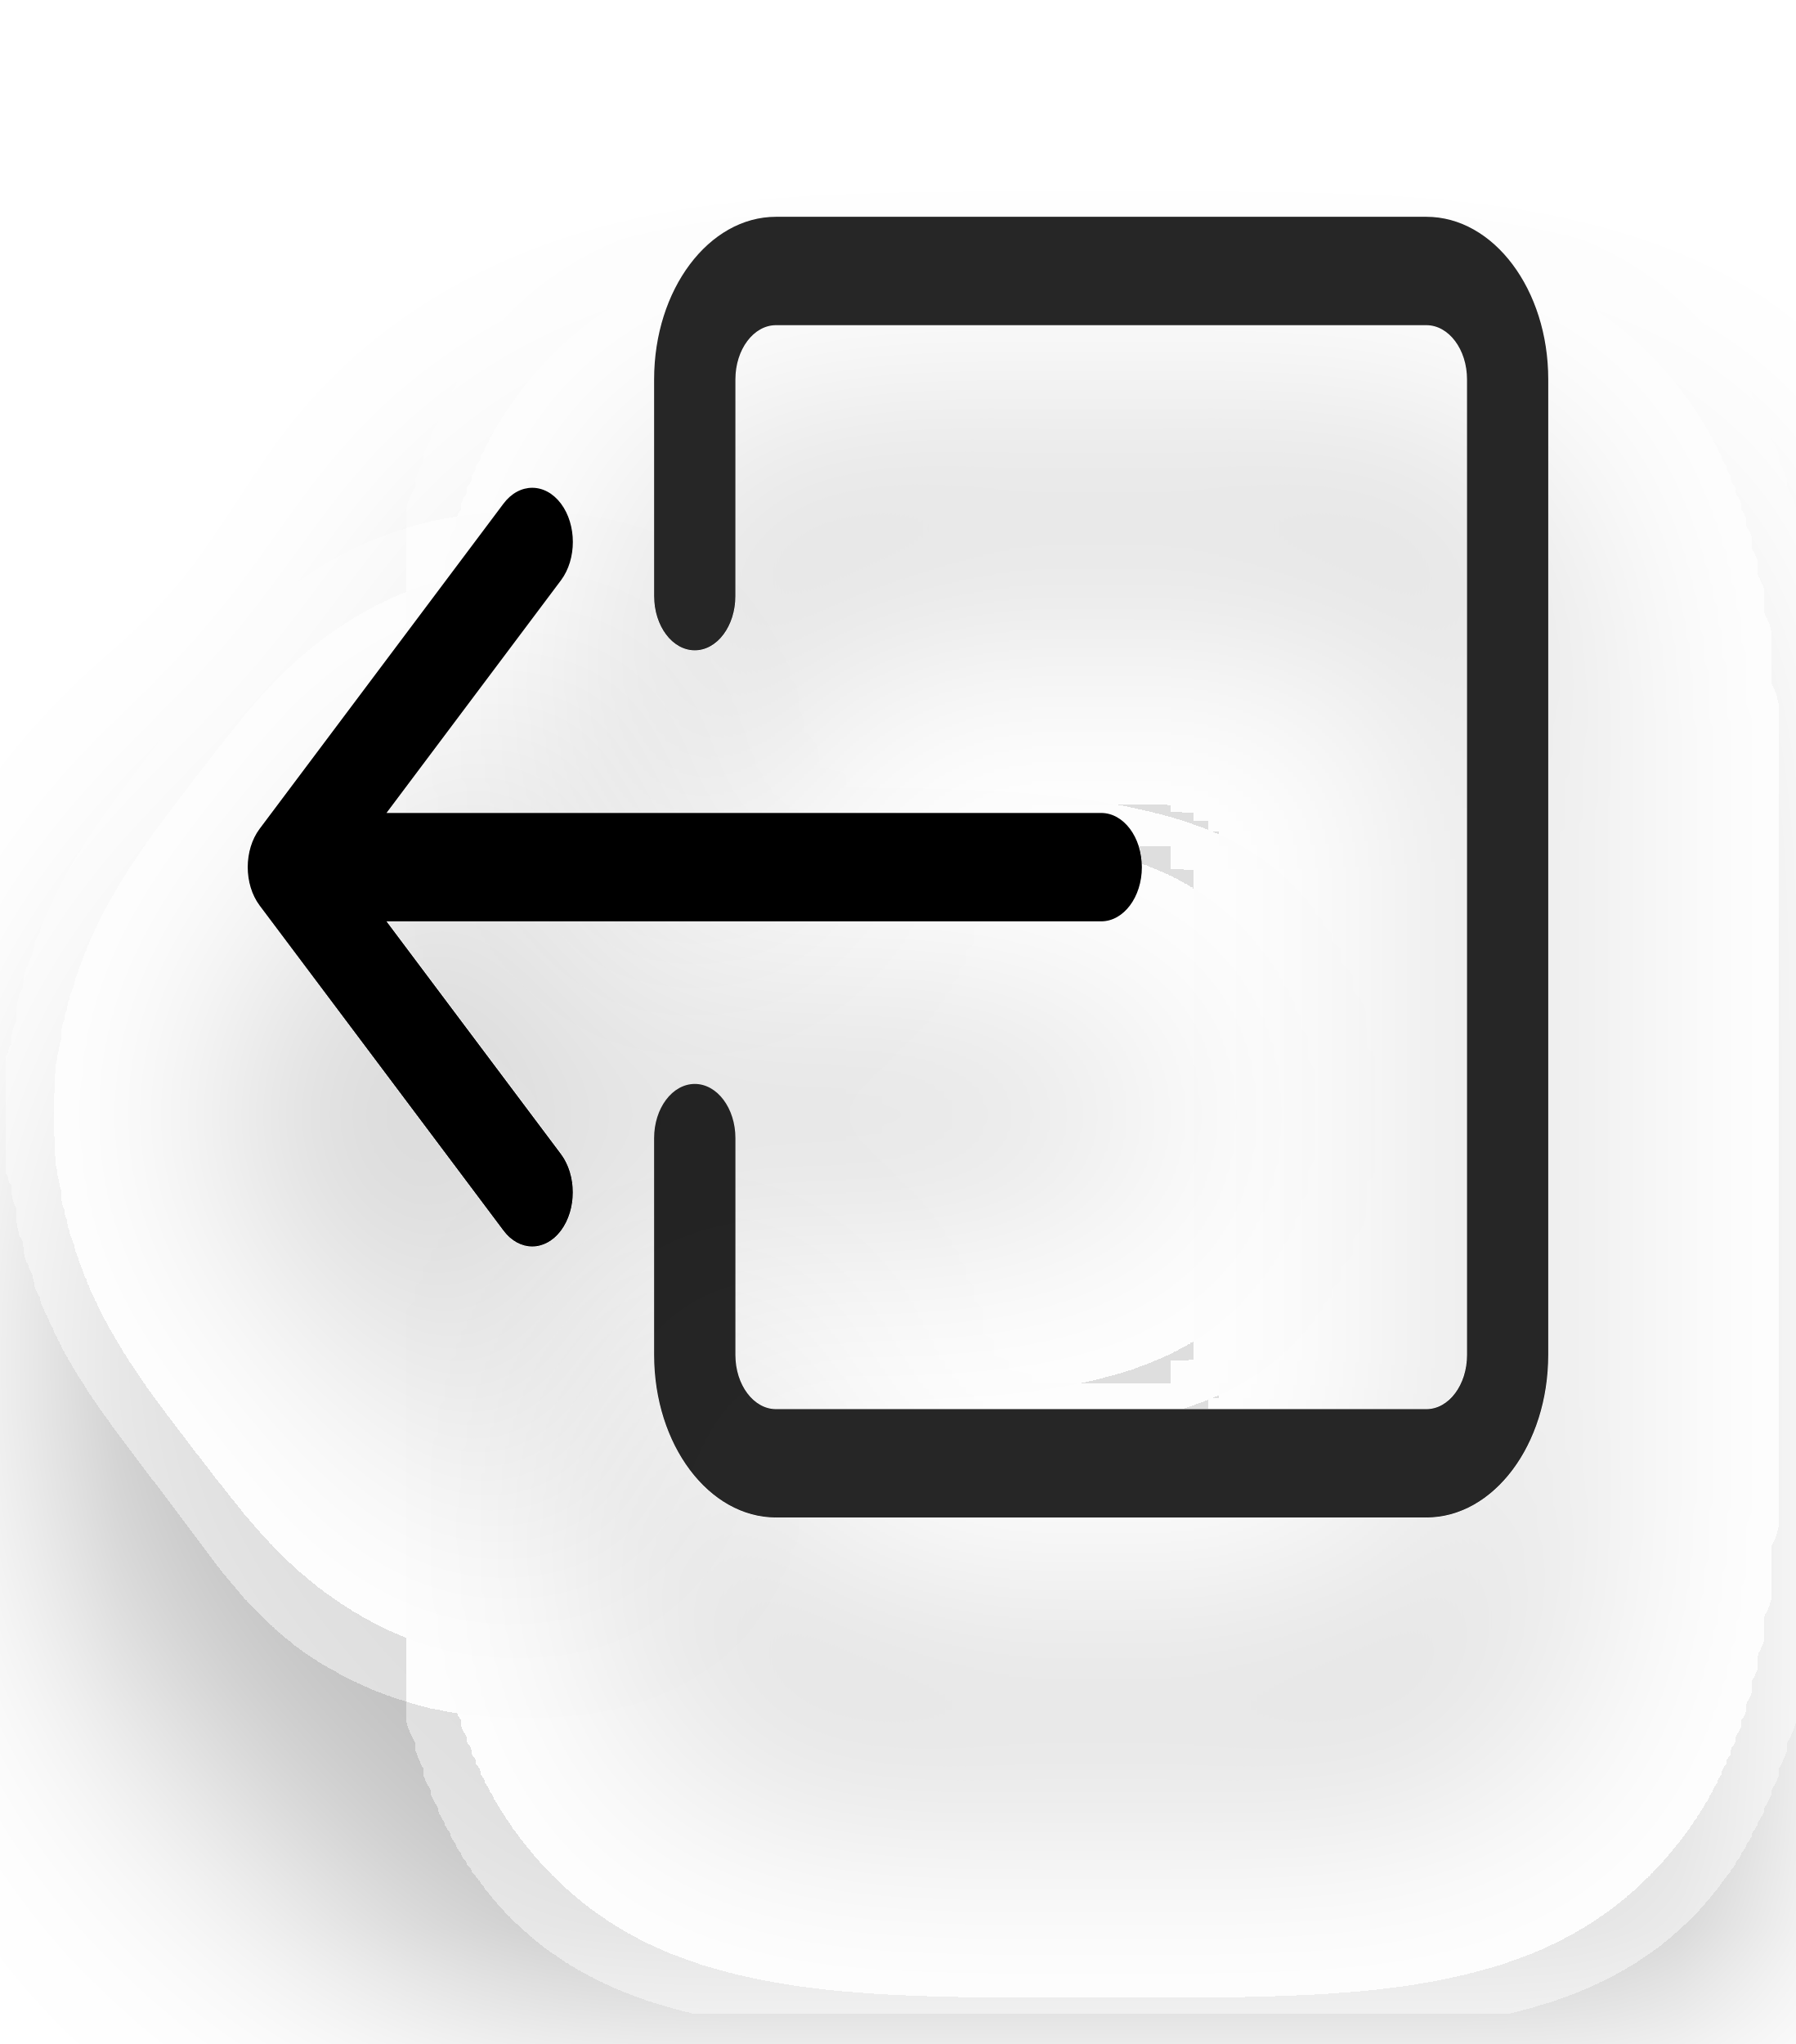
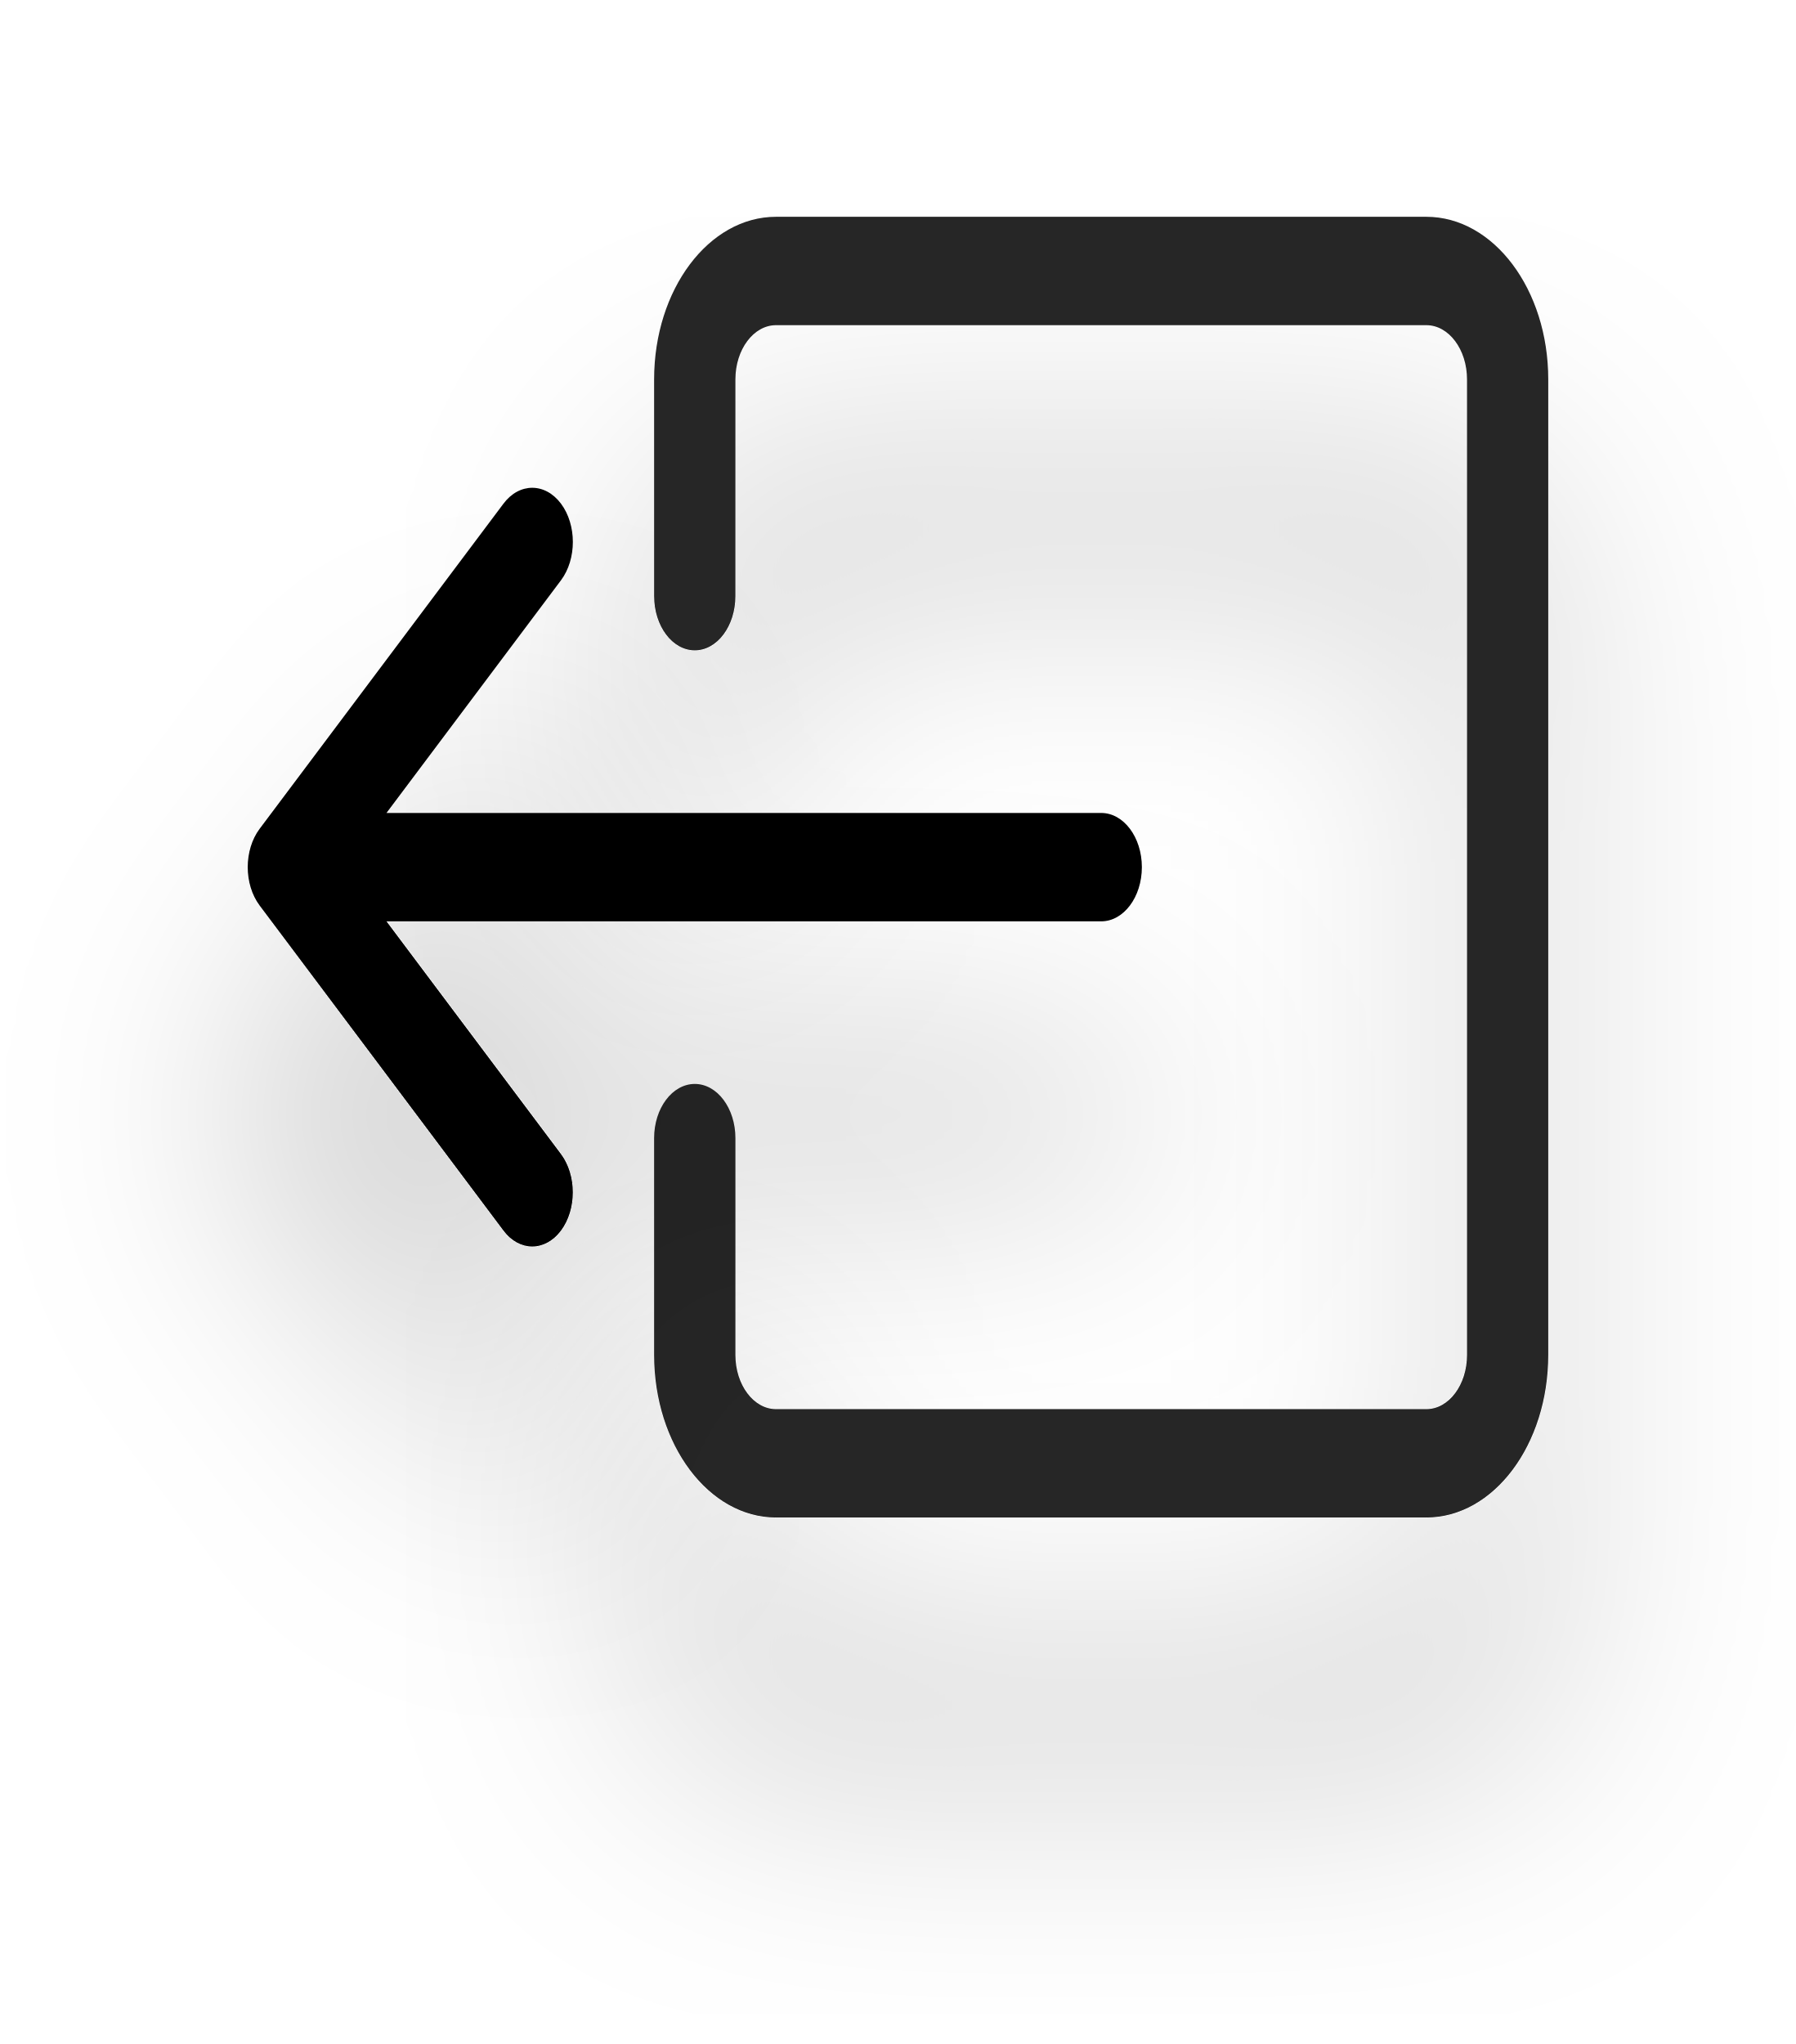
<svg xmlns="http://www.w3.org/2000/svg" width="29" height="33" viewBox="0 0 29 33" fill="none">
  <g filter="url(#filter0_d_108_1481)">
-     <g filter="url(#filter1_d_108_1481)">
-       <path fill-rule="evenodd" clip-rule="evenodd" d="M11.875 21.875C11.875 22.358 12.169 22.75 12.531 22.75L23.031 22.75C23.394 22.75 23.688 22.358 23.688 21.875L23.688 6.125C23.688 5.642 23.394 5.25 23.031 5.25L12.531 5.25C12.169 5.25 11.875 5.642 11.875 6.125L11.875 9.625C11.875 10.108 11.581 10.5 11.219 10.5C10.856 10.5 10.562 10.108 10.562 9.625L10.562 6.125C10.562 4.675 11.444 3.5 12.531 3.5L23.031 3.5C24.119 3.5 25 4.675 25 6.125L25 21.875C25 23.325 24.119 24.5 23.031 24.5L12.531 24.5C11.444 24.5 10.562 23.325 10.562 21.875L10.562 18.375C10.562 17.892 10.856 17.5 11.219 17.5C11.581 17.5 11.875 17.892 11.875 18.375L11.875 21.875Z" fill="#262626" />
-     </g>
-     <g filter="url(#filter2_d_108_1481)">
-       <path fill-rule="evenodd" clip-rule="evenodd" d="M4.192 14.619C3.936 14.277 3.936 13.723 4.192 13.381L8.13 8.131C8.386 7.79 8.802 7.79 9.058 8.131C9.314 8.473 9.314 9.027 9.058 9.369L6.241 13.125L17.781 13.125C18.144 13.125 18.438 13.517 18.438 14C18.438 14.483 18.144 14.875 17.781 14.875L6.241 14.875L9.058 18.631C9.314 18.973 9.314 19.527 9.058 19.869C8.802 20.21 8.386 20.21 8.13 19.869L4.192 14.619Z" fill="black" />
-     </g>
+     <path fill-rule="evenodd" clip-rule="evenodd" d="M11.875 21.875C11.875 22.358 12.169 22.75 12.531 22.75L23.031 22.75C23.394 22.75 23.688 22.358 23.688 21.875L23.688 6.125C23.688 5.642 23.394 5.25 23.031 5.25L12.531 5.25C12.169 5.25 11.875 5.642 11.875 6.125L11.875 9.625C11.875 10.108 11.581 10.5 11.219 10.5C10.856 10.5 10.562 10.108 10.562 9.625L10.562 6.125C10.562 4.675 11.444 3.5 12.531 3.5L23.031 3.5C24.119 3.5 25 4.675 25 6.125L25 21.875C25 23.325 24.119 24.5 23.031 24.5L12.531 24.5C11.444 24.5 10.562 23.325 10.562 21.875L10.562 18.375C10.562 17.892 10.856 17.5 11.219 17.5C11.581 17.5 11.875 17.892 11.875 18.375L11.875 21.875Z" fill="#262626" />
+   </g>
+   <g filter="url(#filter1_d_108_1481)">
+     <path fill-rule="evenodd" clip-rule="evenodd" d="M4.192 14.619C3.936 14.277 3.936 13.723 4.192 13.381L8.13 8.131C8.386 7.79 8.802 7.79 9.058 8.131C9.314 8.473 9.314 9.027 9.058 9.369L6.241 13.125L17.781 13.125C18.144 13.125 18.438 13.517 18.438 14C18.438 14.483 18.144 14.875 17.781 14.875L6.241 14.875L9.058 18.631C9.314 18.973 9.314 19.527 9.058 19.869C8.802 20.21 8.386 20.21 8.13 19.869L4.192 14.619Z" fill="black" />
  </g>
  <defs>
-     <filter id="filter0_d_108_1481" x="0" y="0" width="29" height="36" filterUnits="userSpaceOnUse" color-interpolation-filters="sRGB">
+     <filter id="filter0_d_108_1481" x="6.562" y="3.5" width="22.438" height="29" filterUnits="userSpaceOnUse" color-interpolation-filters="sRGB">
      <feFlood flood-opacity="0" result="BackgroundImageFix" />
      <feColorMatrix in="SourceAlpha" type="matrix" values="0 0 0 0 0 0 0 0 0 0 0 0 0 0 0 0 0 0 127 0" result="hardAlpha" />
      <feOffset dy="4" />
      <feGaussianBlur stdDeviation="2" />
      <feComposite in2="hardAlpha" operator="out" />
      <feColorMatrix type="matrix" values="0 0 0 0 0 0 0 0 0 0 0 0 0 0 0 0 0 0 0.25 0" />
      <feBlend mode="normal" in2="BackgroundImageFix" result="effect1_dropShadow_108_1481" />
      <feBlend mode="normal" in="SourceGraphic" in2="effect1_dropShadow_108_1481" result="shape" />
    </filter>
-     <filter id="filter1_d_108_1481" x="6.562" y="3.5" width="22.438" height="29" filterUnits="userSpaceOnUse" color-interpolation-filters="sRGB">
-       <feFlood flood-opacity="0" result="BackgroundImageFix" />
-       <feColorMatrix in="SourceAlpha" type="matrix" values="0 0 0 0 0 0 0 0 0 0 0 0 0 0 0 0 0 0 127 0" result="hardAlpha" />
-       <feOffset dy="4" />
-       <feGaussianBlur stdDeviation="2" />
-       <feComposite in2="hardAlpha" operator="out" />
-       <feColorMatrix type="matrix" values="0 0 0 0 0 0 0 0 0 0 0 0 0 0 0 0 0 0 0.25 0" />
-       <feBlend mode="normal" in2="BackgroundImageFix" result="effect1_dropShadow_108_1481" />
-       <feBlend mode="normal" in="SourceGraphic" in2="effect1_dropShadow_108_1481" result="shape" />
-     </filter>
-     <filter id="filter2_d_108_1481" x="0" y="7.875" width="22.438" height="20.25" filterUnits="userSpaceOnUse" color-interpolation-filters="sRGB">
+     <filter id="filter1_d_108_1481" x="0" y="7.875" width="22.438" height="20.25" filterUnits="userSpaceOnUse" color-interpolation-filters="sRGB">
      <feFlood flood-opacity="0" result="BackgroundImageFix" />
      <feColorMatrix in="SourceAlpha" type="matrix" values="0 0 0 0 0 0 0 0 0 0 0 0 0 0 0 0 0 0 127 0" result="hardAlpha" />
      <feOffset dy="4" />
      <feGaussianBlur stdDeviation="2" />
      <feComposite in2="hardAlpha" operator="out" />
      <feColorMatrix type="matrix" values="0 0 0 0 0 0 0 0 0 0 0 0 0 0 0 0 0 0 0.25 0" />
      <feBlend mode="normal" in2="BackgroundImageFix" result="effect1_dropShadow_108_1481" />
      <feBlend mode="normal" in="SourceGraphic" in2="effect1_dropShadow_108_1481" result="shape" />
    </filter>
  </defs>
</svg>
